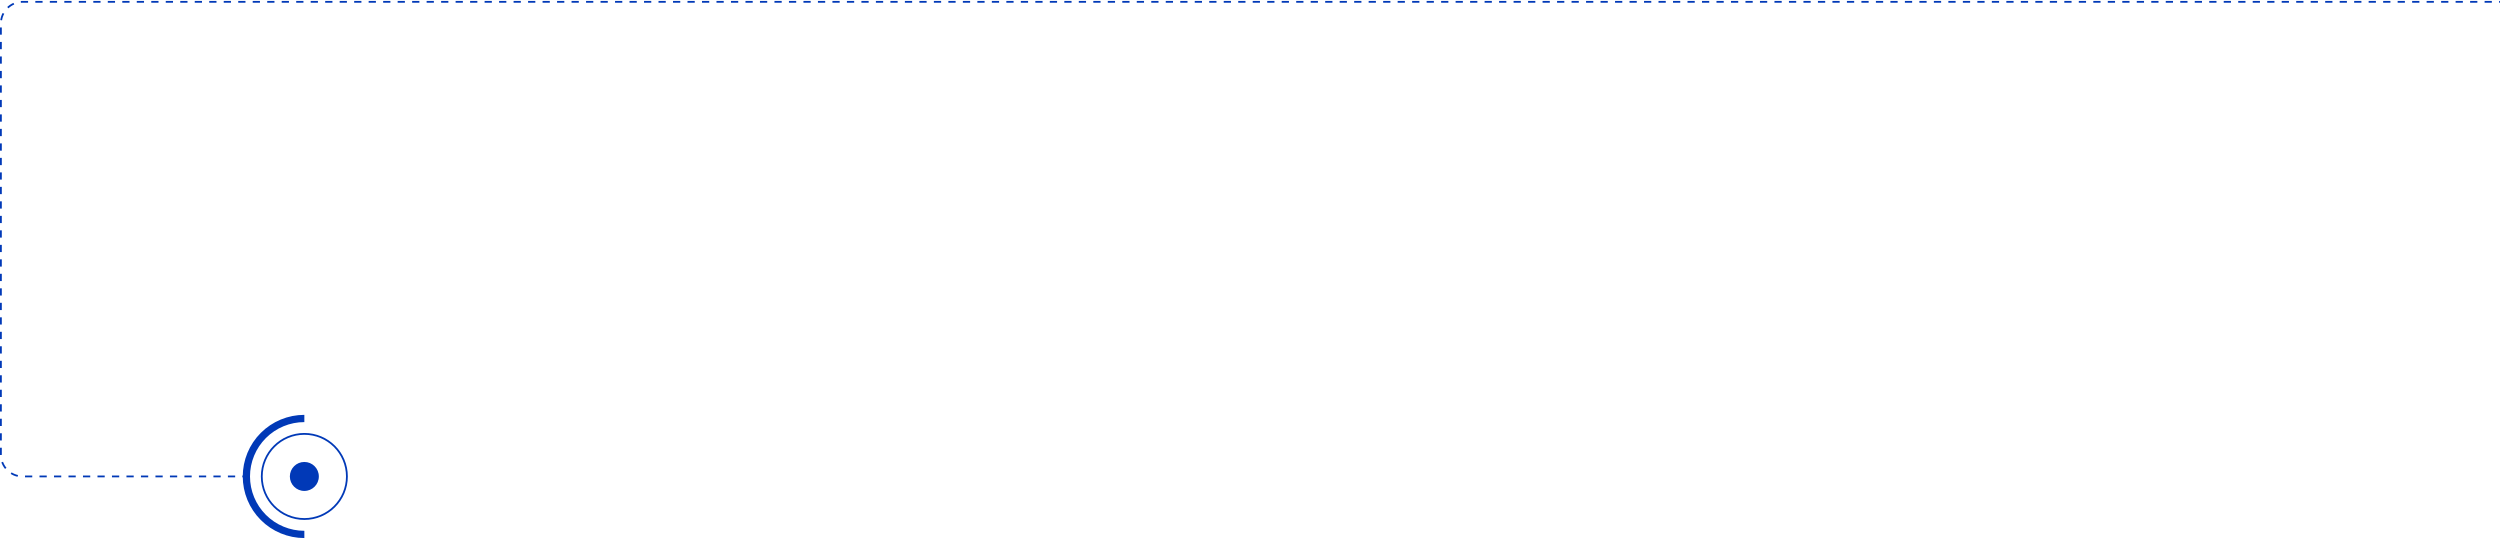
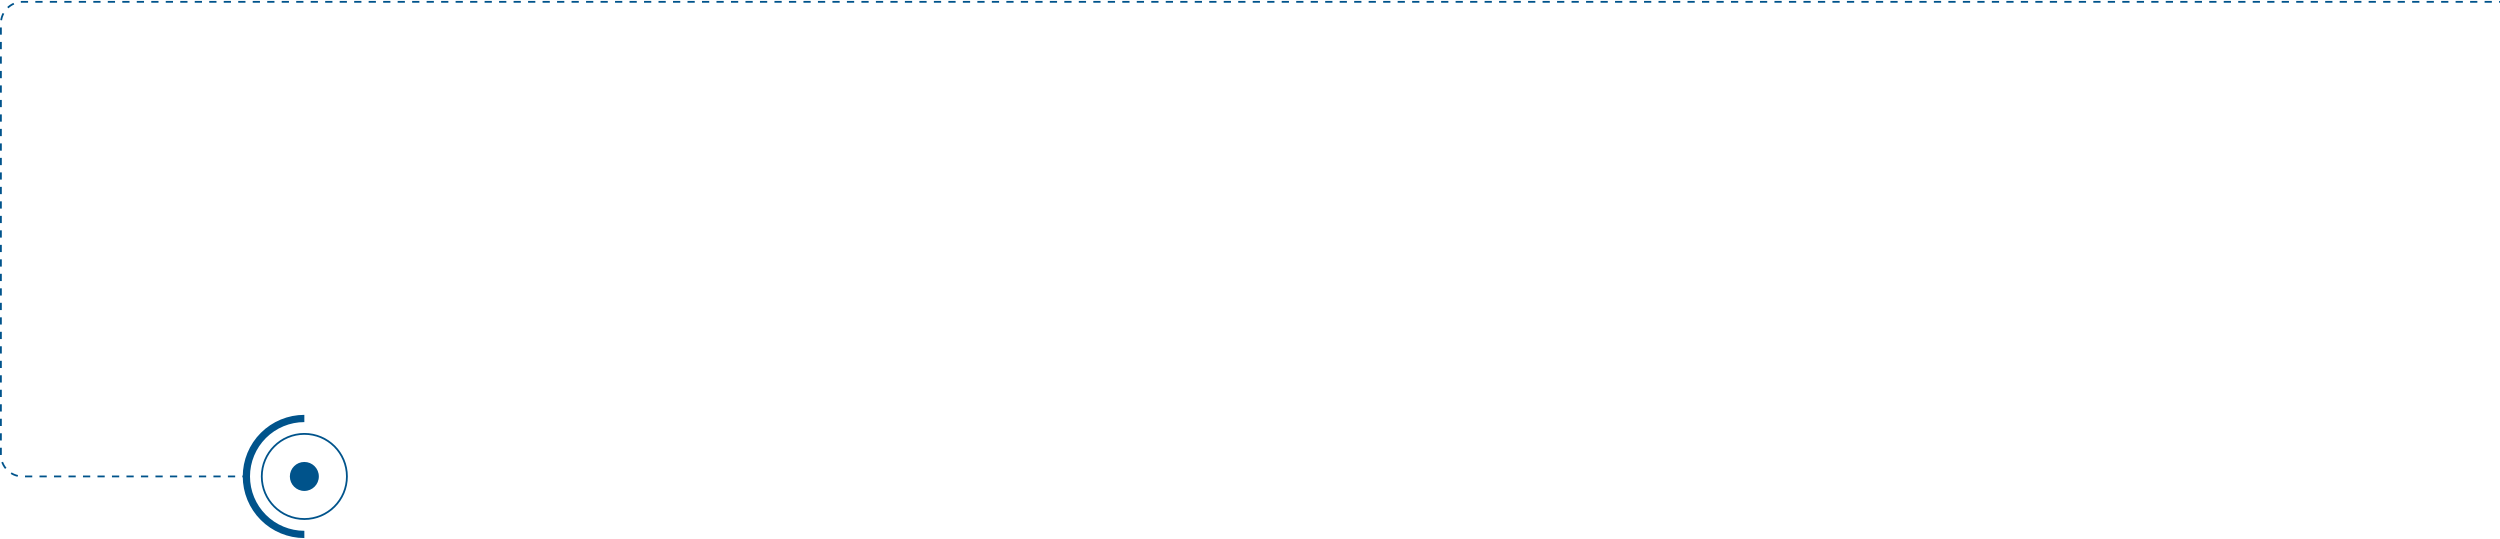
<svg xmlns="http://www.w3.org/2000/svg" width="1380" height="297" viewBox="0 0 1380 297" fill="none">
-   <path d="M1383.5 1H12.5C5.873 1 0.5 6.373 0.5 13V251C0.5 257.627 5.873 263 12.5 263H136.5" stroke="#0139B7" stroke-dasharray="4 4" />
-   <circle cx="168" cy="263" r="8" fill="#0139B7" />
-   <path d="M168 231C163.798 231 159.637 231.828 155.754 233.436C151.872 235.044 148.344 237.401 145.373 240.373C142.401 243.344 140.044 246.872 138.436 250.754C136.828 254.637 136 258.798 136 263C136 267.202 136.828 271.363 138.436 275.246C140.044 279.128 142.401 282.656 145.373 285.627C148.344 288.599 151.872 290.956 155.754 292.564C159.637 294.172 163.798 295 168 295" stroke="#0139B7" stroke-width="4" />
-   <circle cx="168" cy="263" r="23.5" stroke="#0139B7" />
+   <path d="M1383.5 1H12.5C5.873 1 0.5 6.373 0.5 13V251C0.5 257.627 5.873 263 12.5 263H136.5" stroke="#00538b" stroke-dasharray="4 4" />
+   <circle cx="168" cy="263" r="8" fill="#00538b" />
+   <path d="M168 231C163.798 231 159.637 231.828 155.754 233.436C151.872 235.044 148.344 237.401 145.373 240.373C142.401 243.344 140.044 246.872 138.436 250.754C136.828 254.637 136 258.798 136 263C136 267.202 136.828 271.363 138.436 275.246C140.044 279.128 142.401 282.656 145.373 285.627C148.344 288.599 151.872 290.956 155.754 292.564C159.637 294.172 163.798 295 168 295" stroke="#00538b" stroke-width="4" />
+   <circle cx="168" cy="263" r="23.5" stroke="#00538b" />
</svg>
